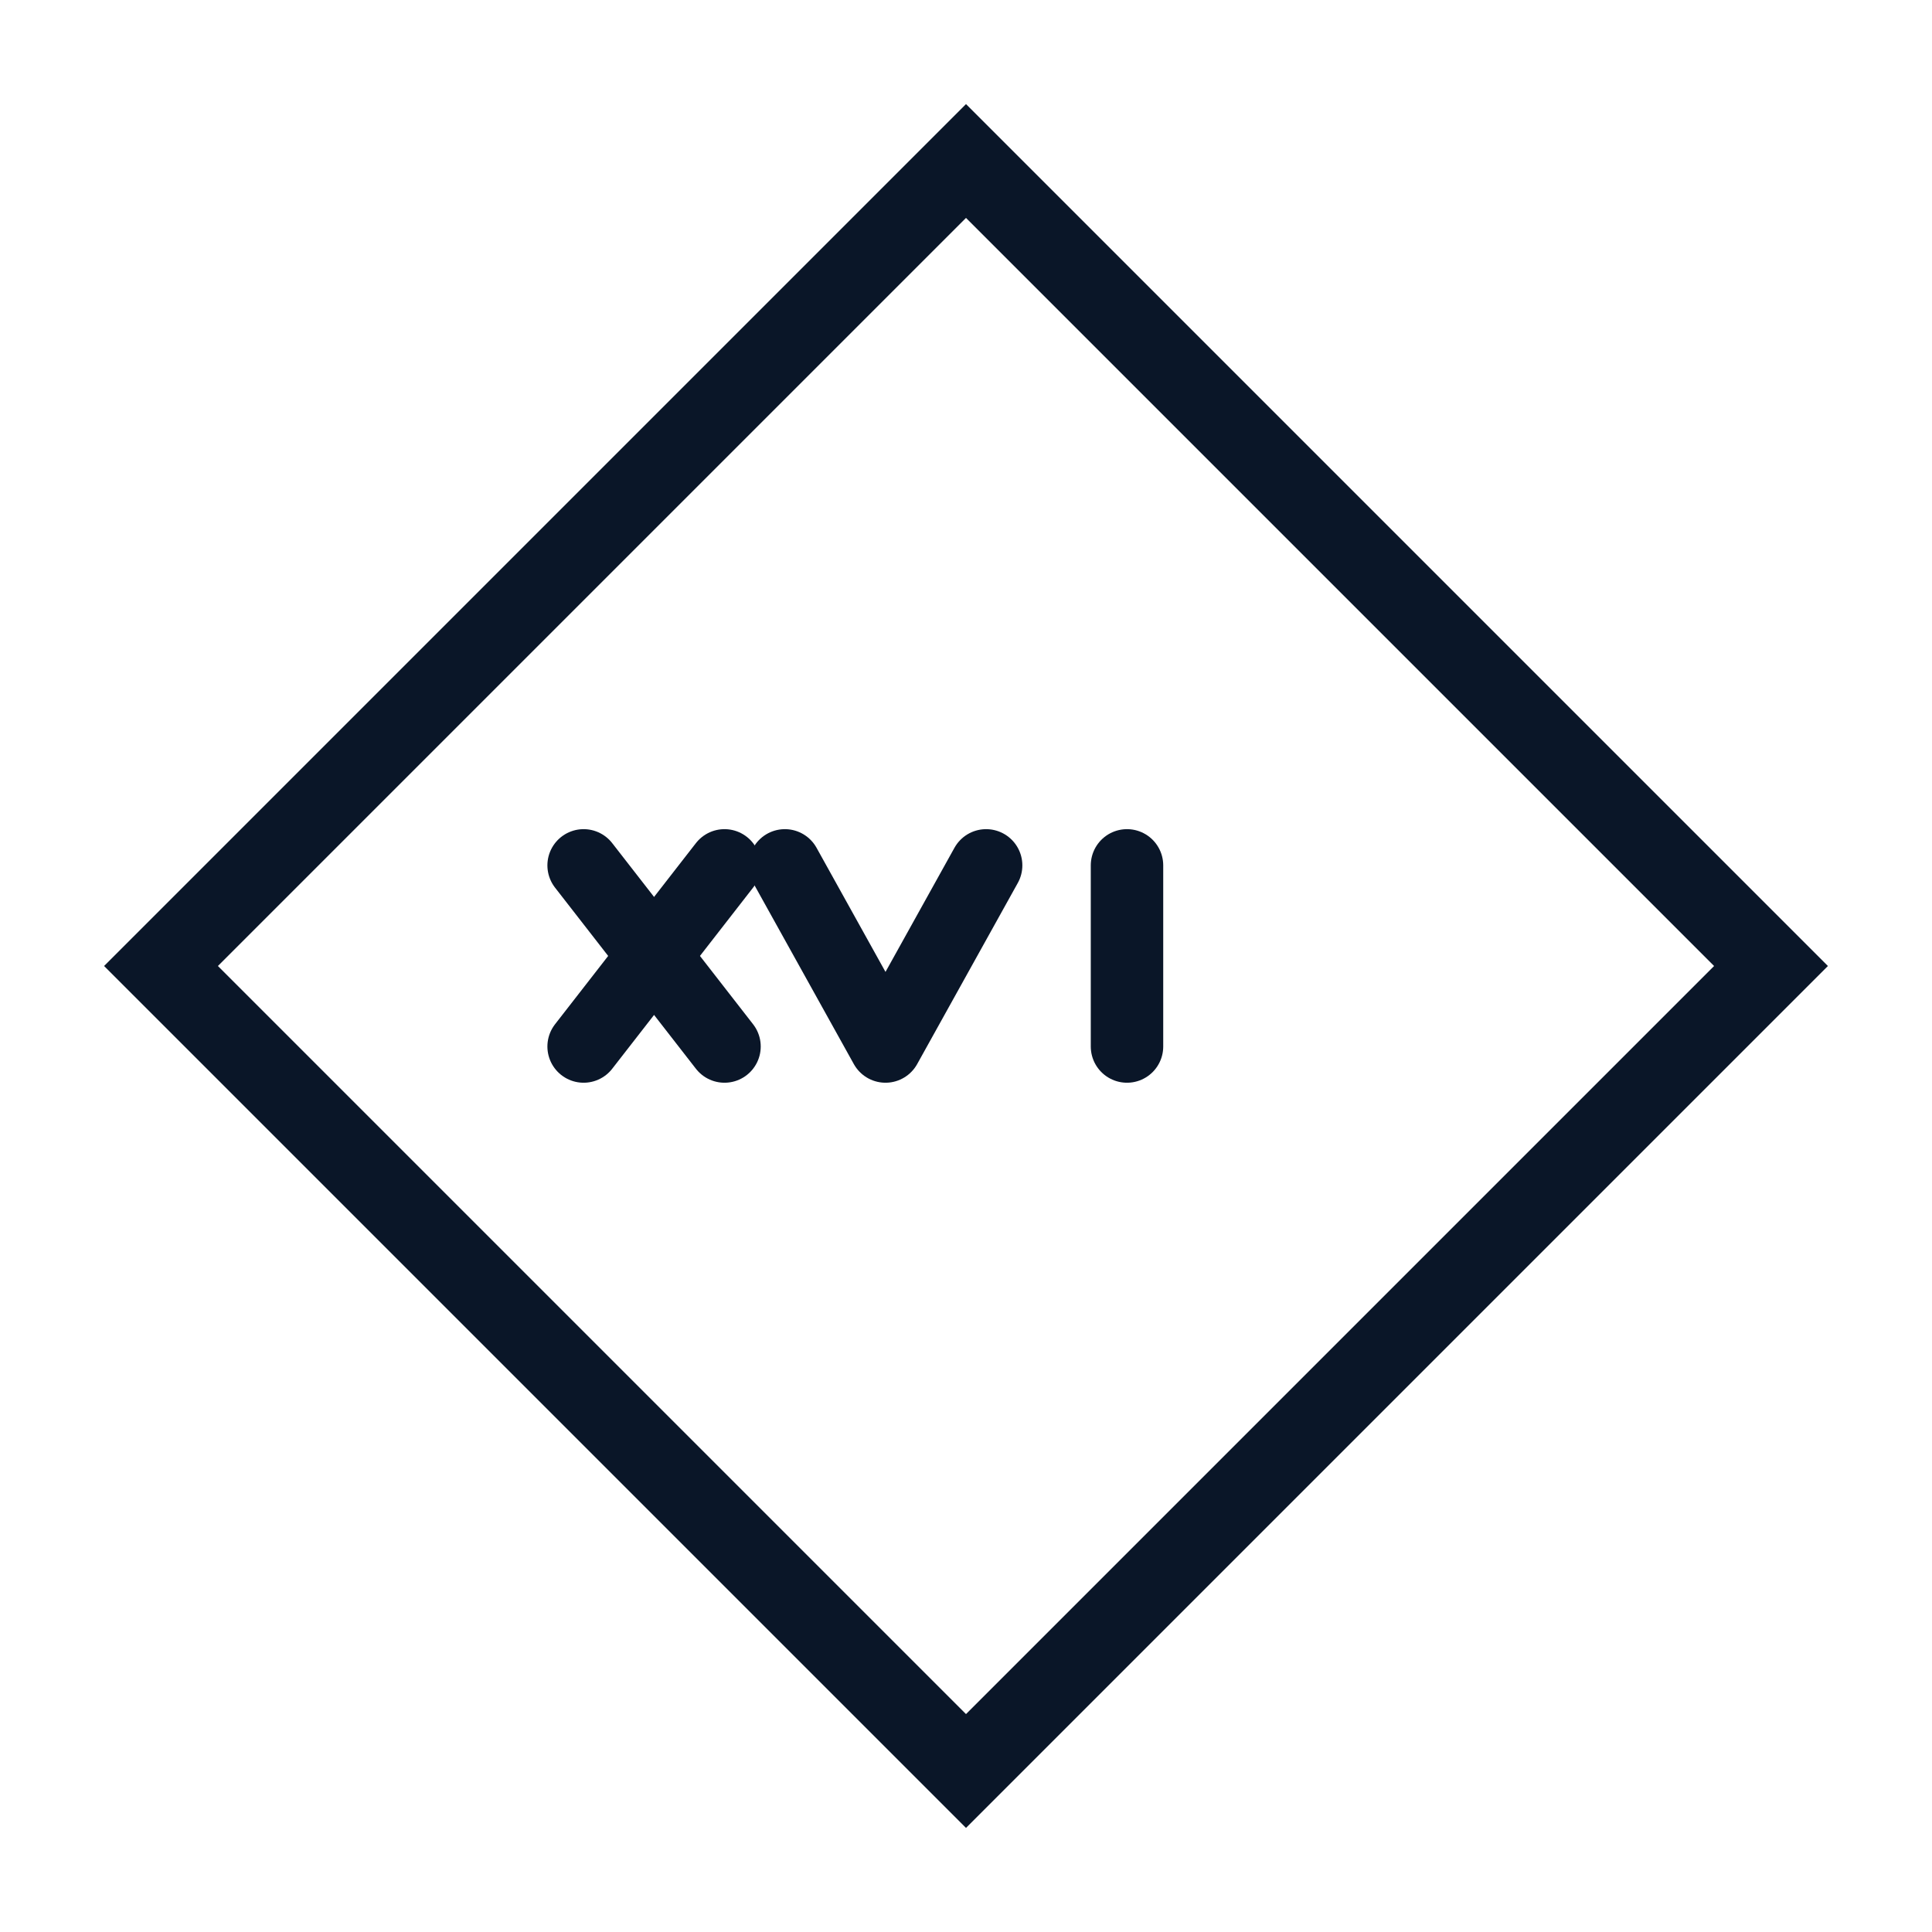
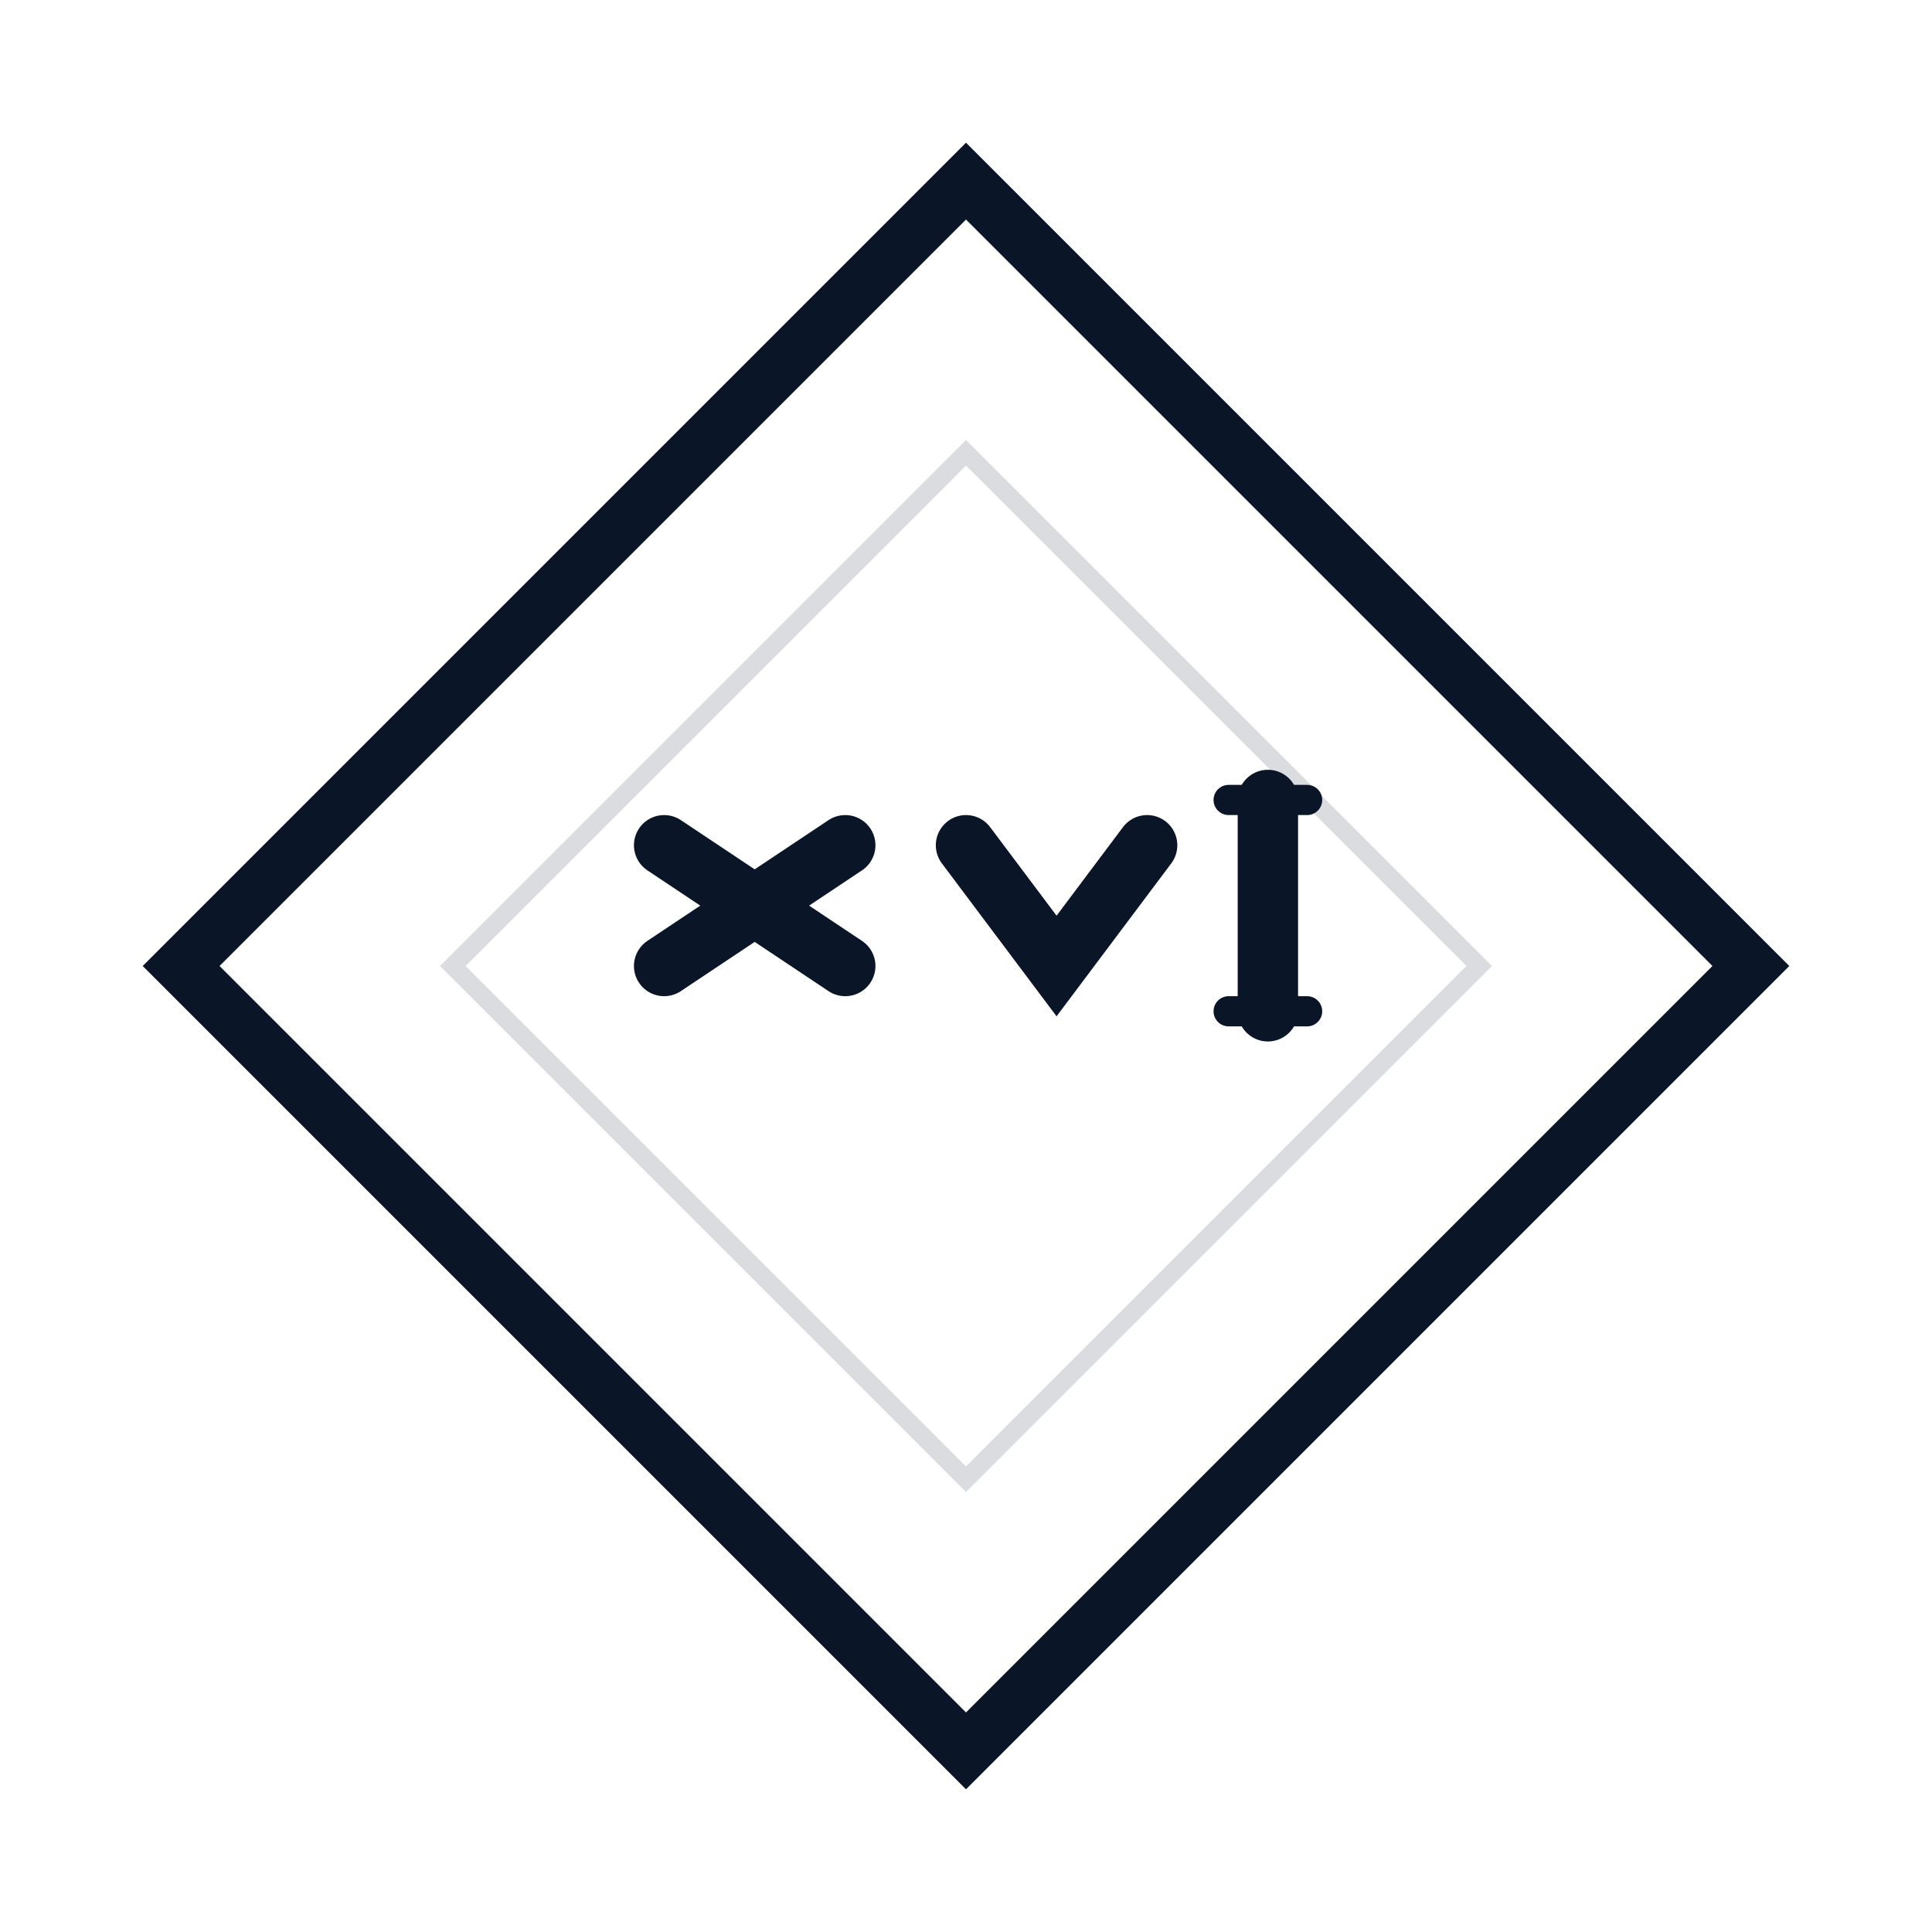
- <svg xmlns="http://www.w3.org/2000/svg" viewBox="0 0 48 48" fill="none" aria-label="XVI GROUP">
-   <path d="M24 4 L44 24 L24 44 L4 24 Z" stroke="#0A1628" stroke-width="2" fill="none" />
-   <path d="M14.5 21.5 L18 26" stroke="#0A1628" stroke-width="1.8" stroke-linecap="round" />
-   <path d="M18 21.5 L14.5 26" stroke="#0A1628" stroke-width="1.8" stroke-linecap="round" />
-   <path d="M19.5 21.5 L22 26 L24.5 21.5" stroke="#0A1628" stroke-width="1.8" stroke-linecap="round" stroke-linejoin="round" />
-   <path d="M28 21.5 L28 26" stroke="#0A1628" stroke-width="1.8" stroke-linecap="round" />
+ <svg xmlns="http://www.w3.org/2000/svg" viewBox="0 0 64 64" fill="none" aria-label="XVI GROUP">
+   <path d="M32 6 L58 32 L32 58 L6 32 Z" stroke="#0A1628" stroke-width="1.8" fill="none" stroke-linejoin="miter" />
+   <path d="M32 15 L49 32 L32 49 L15 32 Z" stroke="#0A1628" stroke-width="0.6" fill="none" opacity="0.15" />
+   <path d="M22 28 L28 32" stroke="#0A1628" stroke-width="2" stroke-linecap="round" />
+   <path d="M28 28 L22 32" stroke="#0A1628" stroke-width="2" stroke-linecap="round" />
+   <path d="M32 28 L35 32 L38 28" stroke="#0A1628" stroke-width="2" stroke-linecap="round" stroke-linejoin="miter" />
+   <line x1="42" y1="26.5" x2="42" y2="33.5" stroke="#0A1628" stroke-width="2" stroke-linecap="round" />
+   <line x1="40.7" y1="26.5" x2="43.3" y2="26.5" stroke="#0A1628" stroke-width="1" stroke-linecap="round" />
+   <line x1="40.7" y1="33.5" x2="43.3" y2="33.5" stroke="#0A1628" stroke-width="1" stroke-linecap="round" />
</svg>
